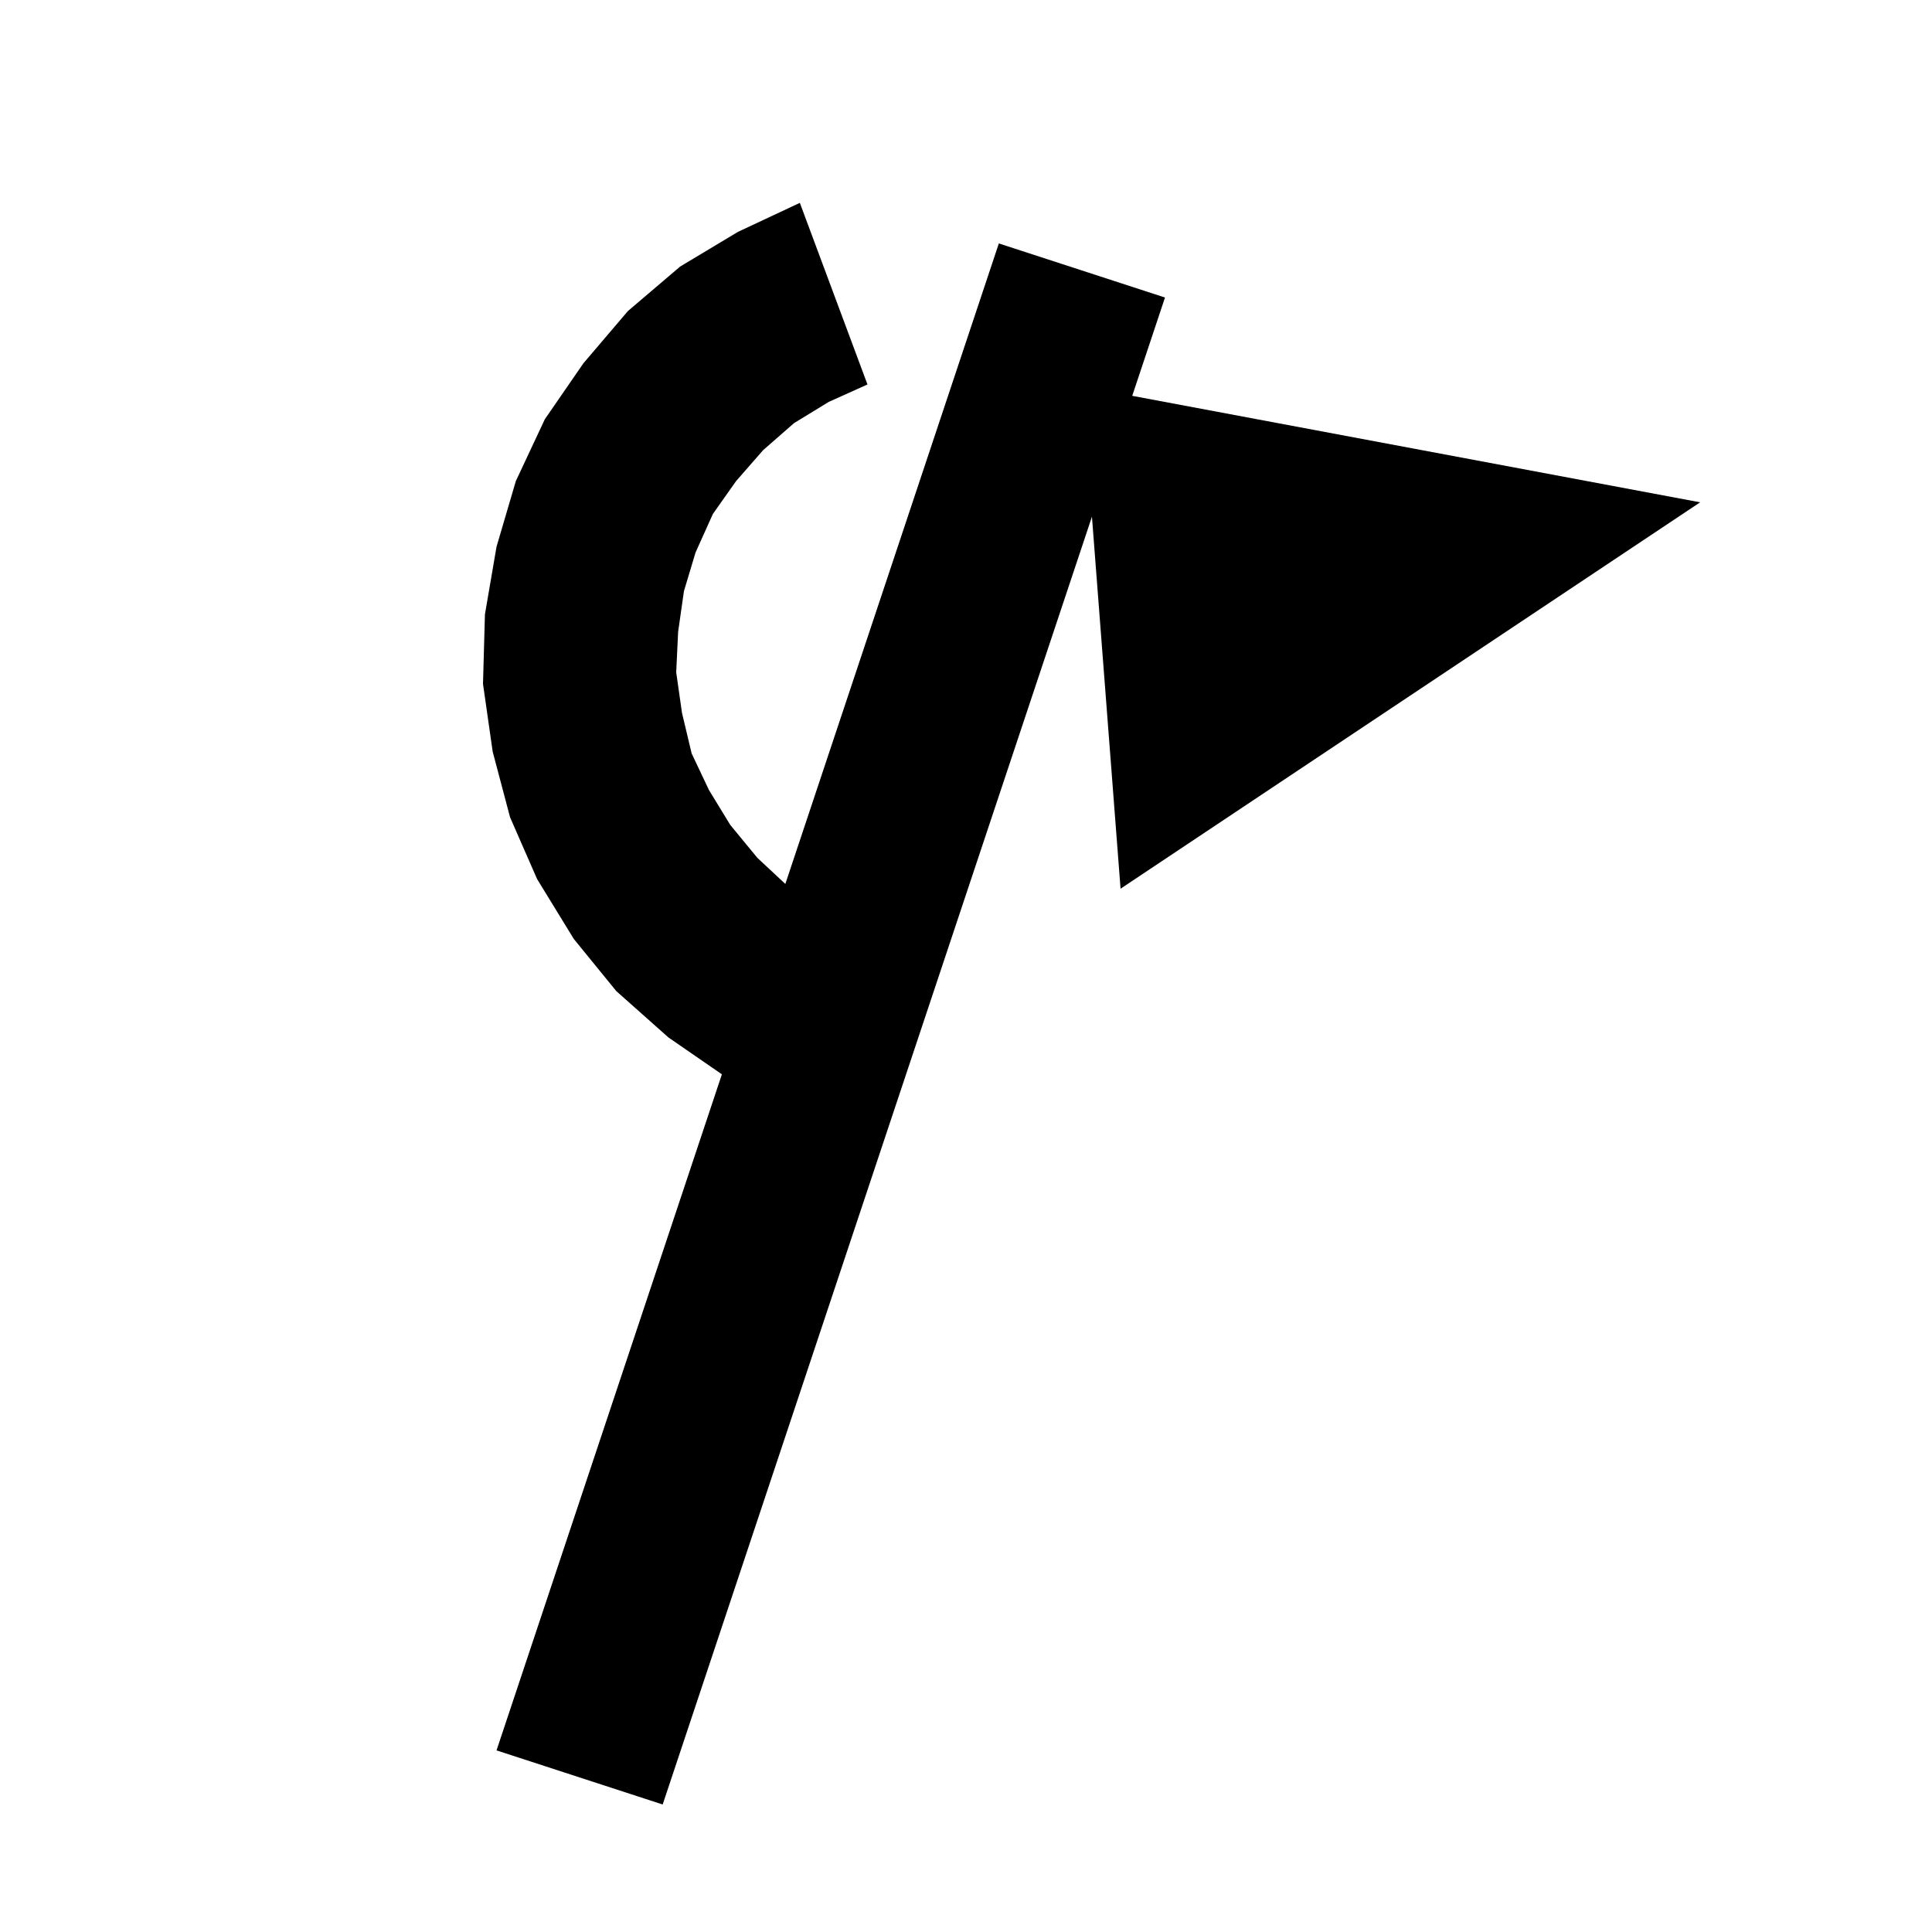
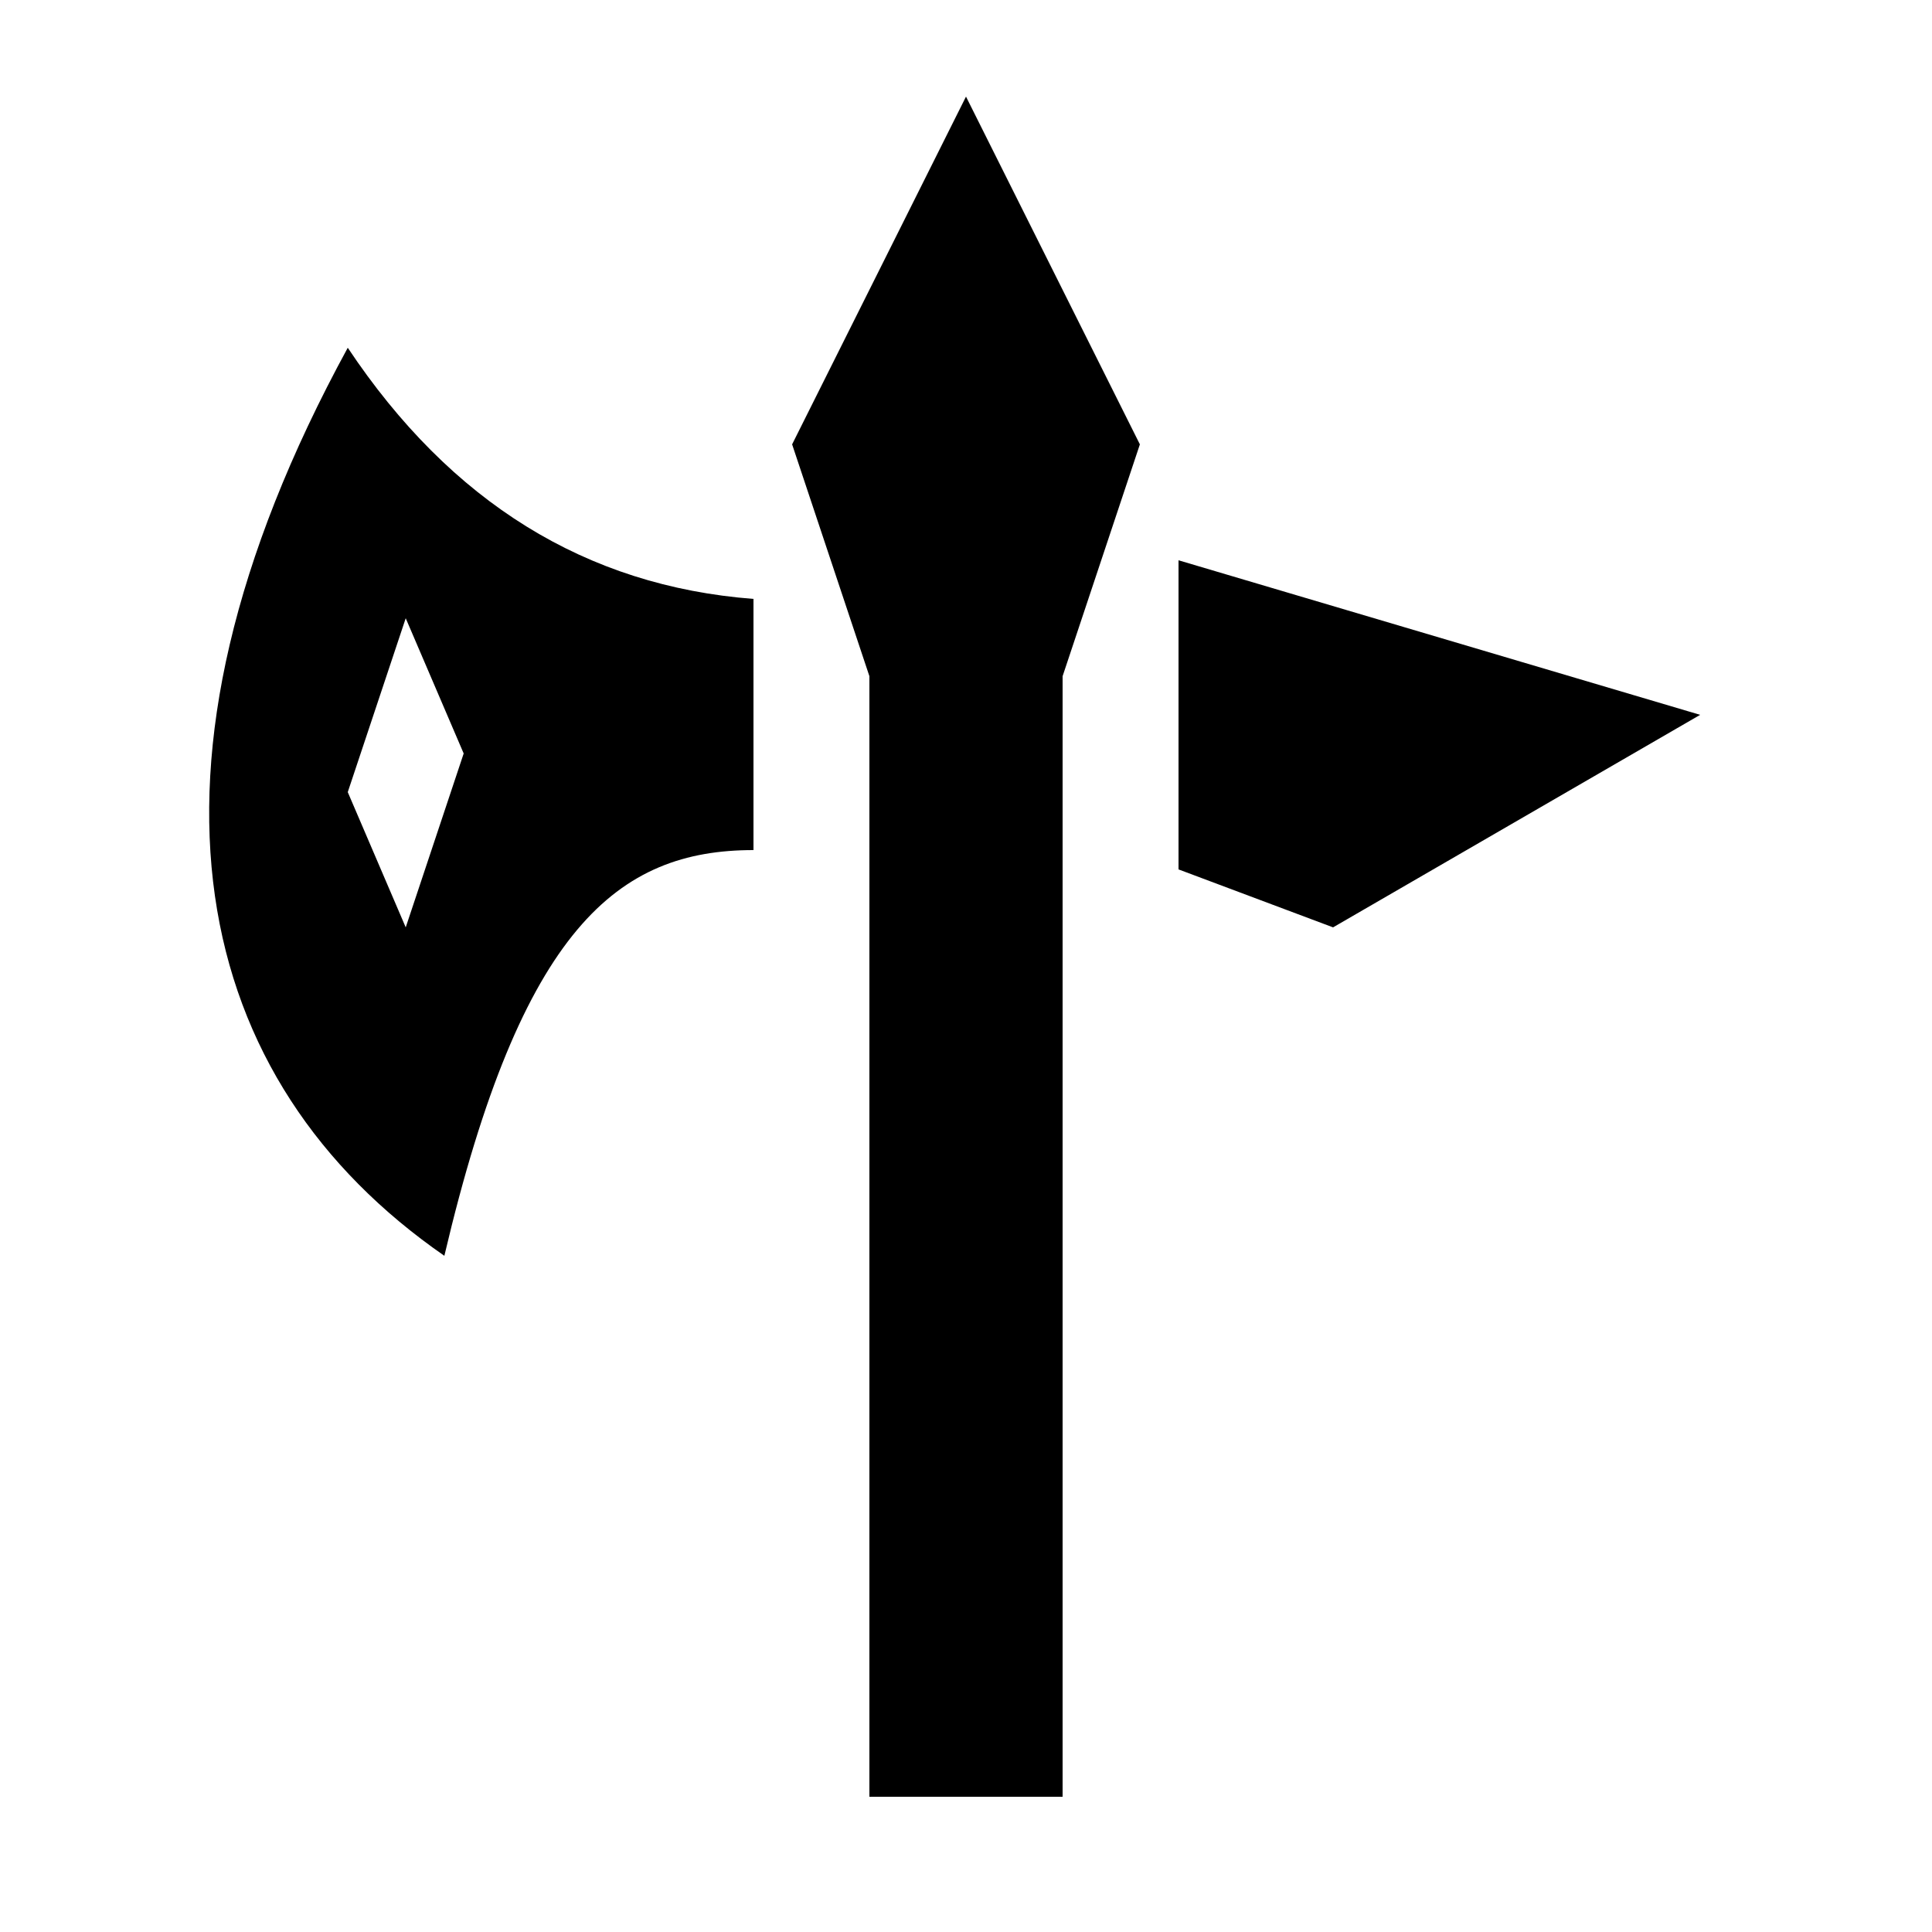
<svg xmlns="http://www.w3.org/2000/svg" viewBox="0 0 100 100" fill="currentColor">
-   <path d="M25.7 90.6L51.7 12.6L60.3 15.4L34.3 93.4ZM56 20L88 26L58 46ZM37.5 55.7L34.6 53.7L31.9 51.3L29.7 48.6L27.8 45.5L26.4 42.3L25.5 38.9L25 35.4L25.1 31.8L25.7 28.3L26.7 24.9L28.2 21.7L30.2 18.8L32.5 16.1L35.2 13.8L38.2 12L41.4 10.5L44.9 19.9L42.9 20.8L41.1 21.9L39.5 23.3L38.1 24.9L36.9 26.6L36 28.6L35.4 30.6L35.1 32.7L35 34.8L35.3 36.9L35.8 39L36.7 40.9L37.8 42.7L39.2 44.4L40.7 45.8L42.5 47Z" />
+   <path fill-rule="evenodd" d="M50 5L59 23L55 35L55 93L45 93L45 35L41 23ZM39 31C30.333 30.333 23.333 26 18 18C6 40 10 56 23 65C27 48 32 44 39 44ZM61 29L88 37L69 48L61 45ZM21 32L18 41L21 48L24 39Z" />
</svg>
